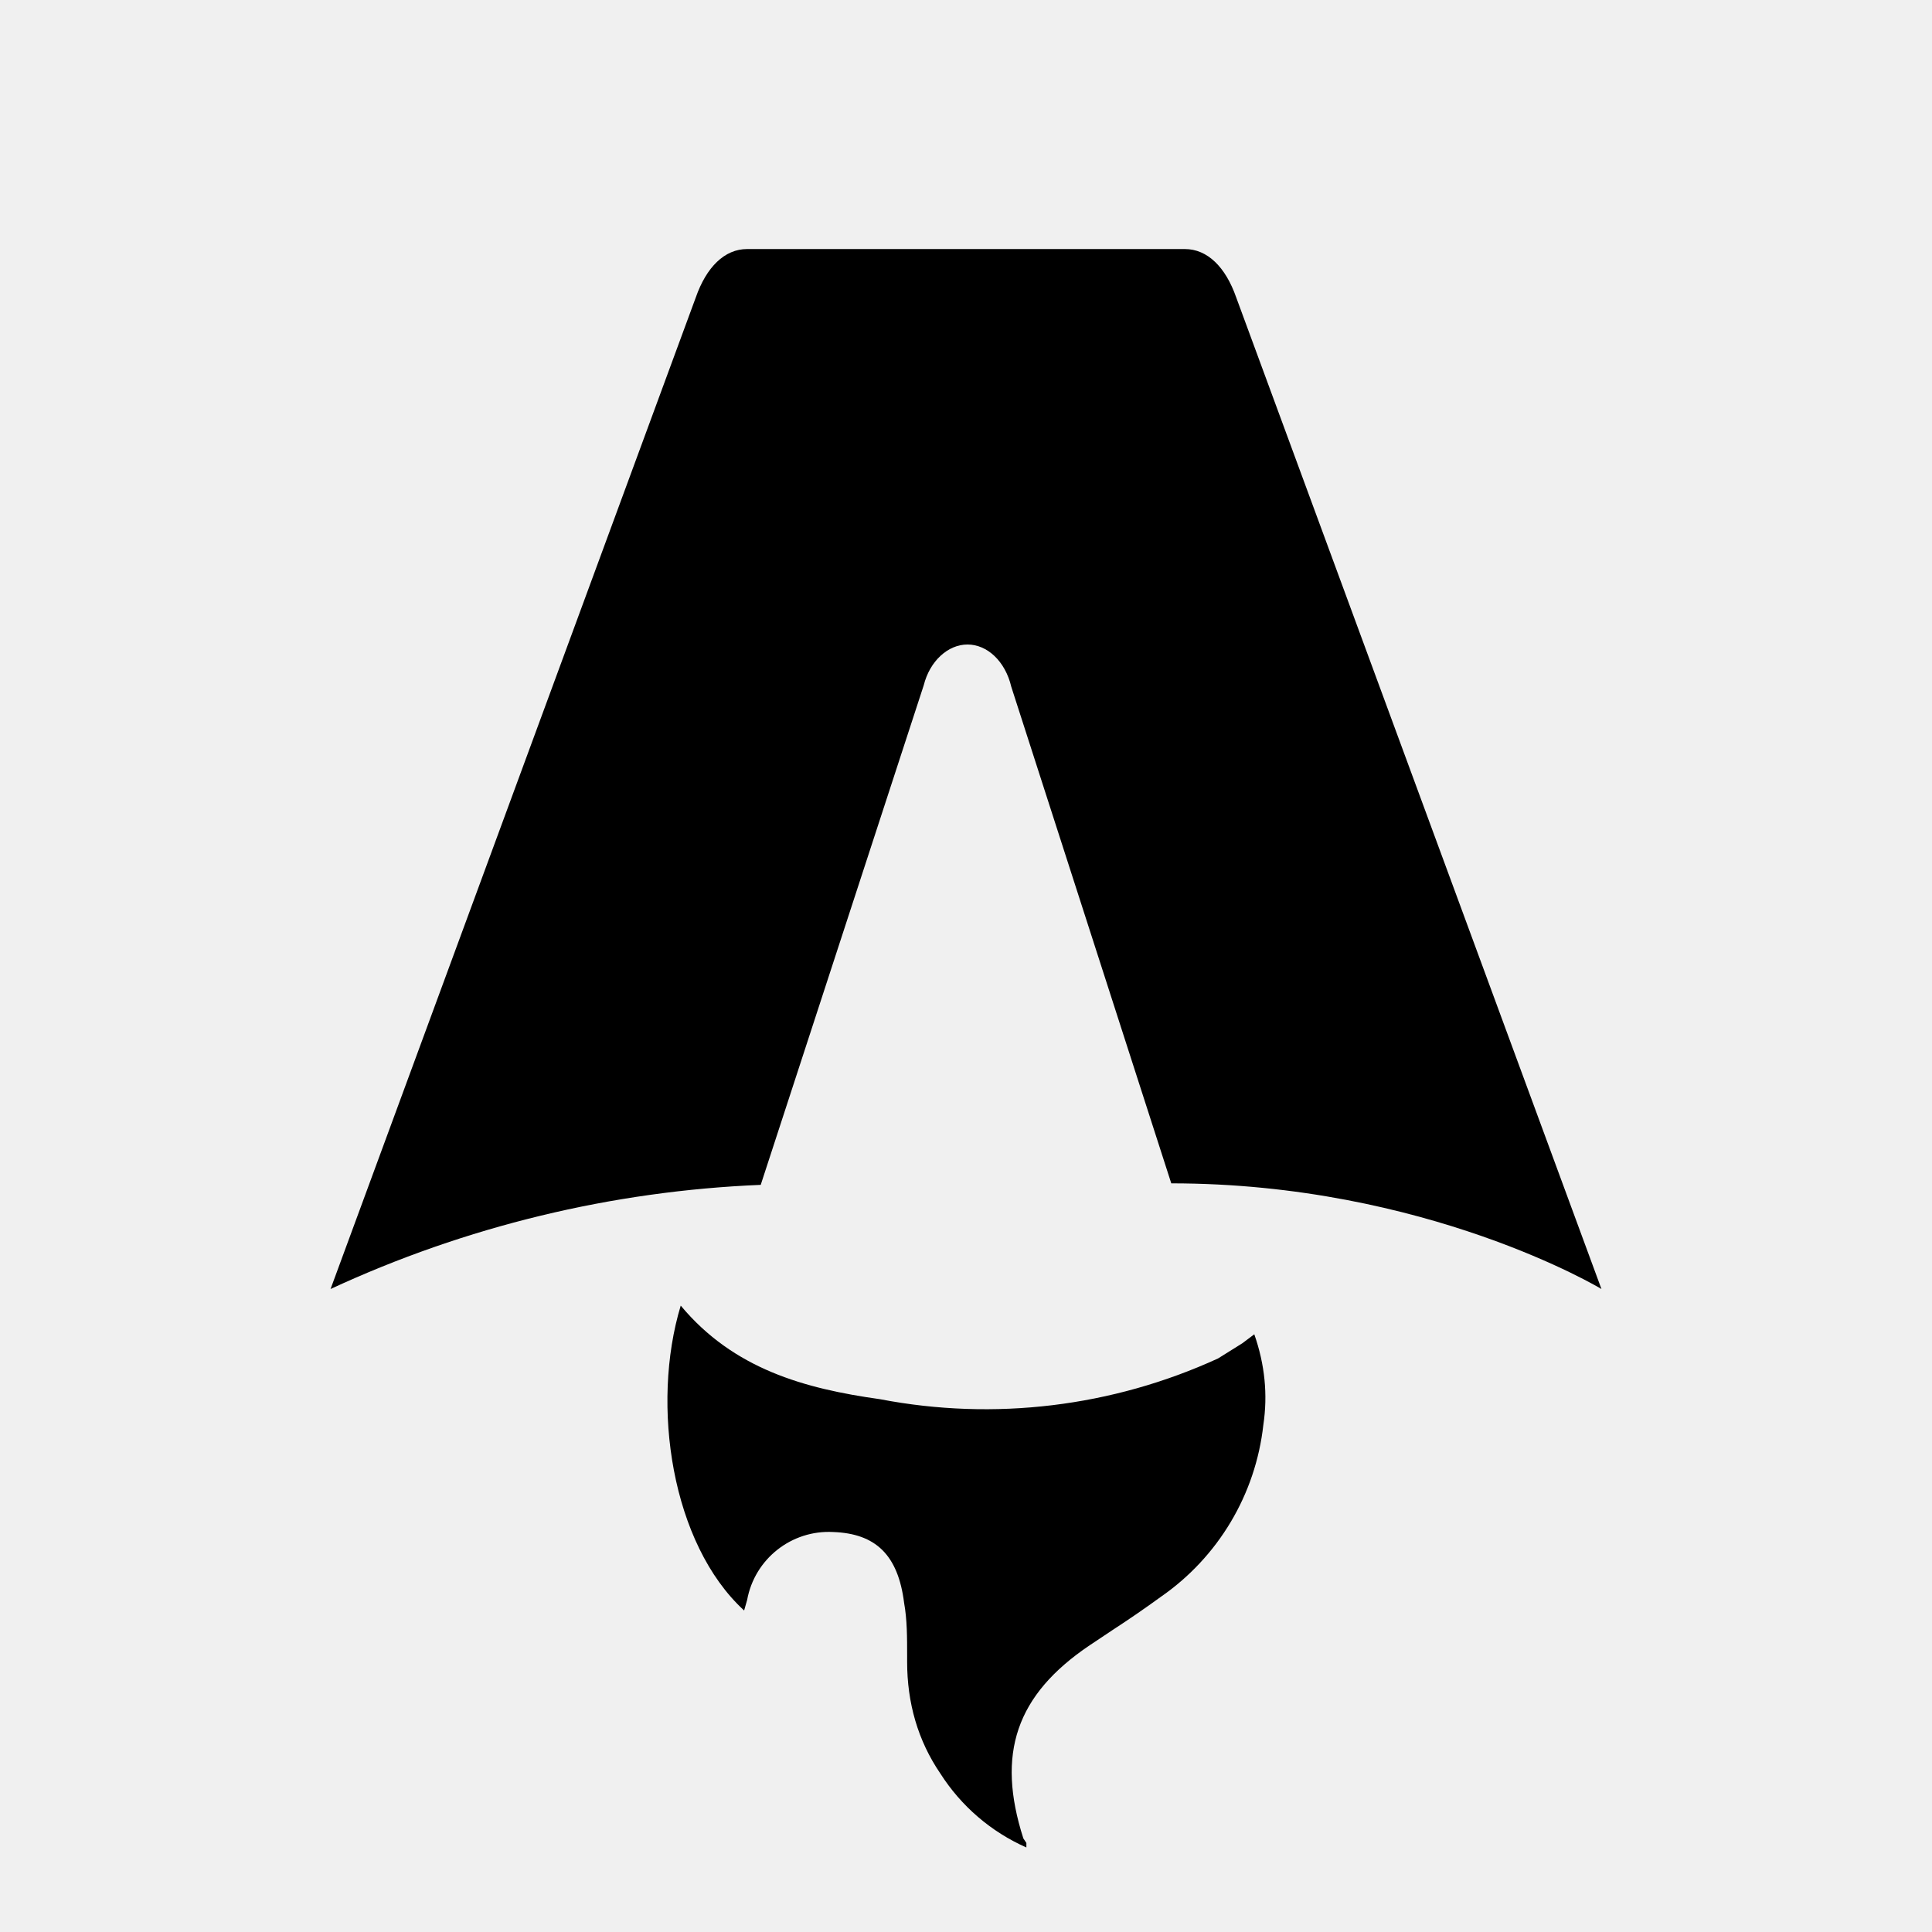
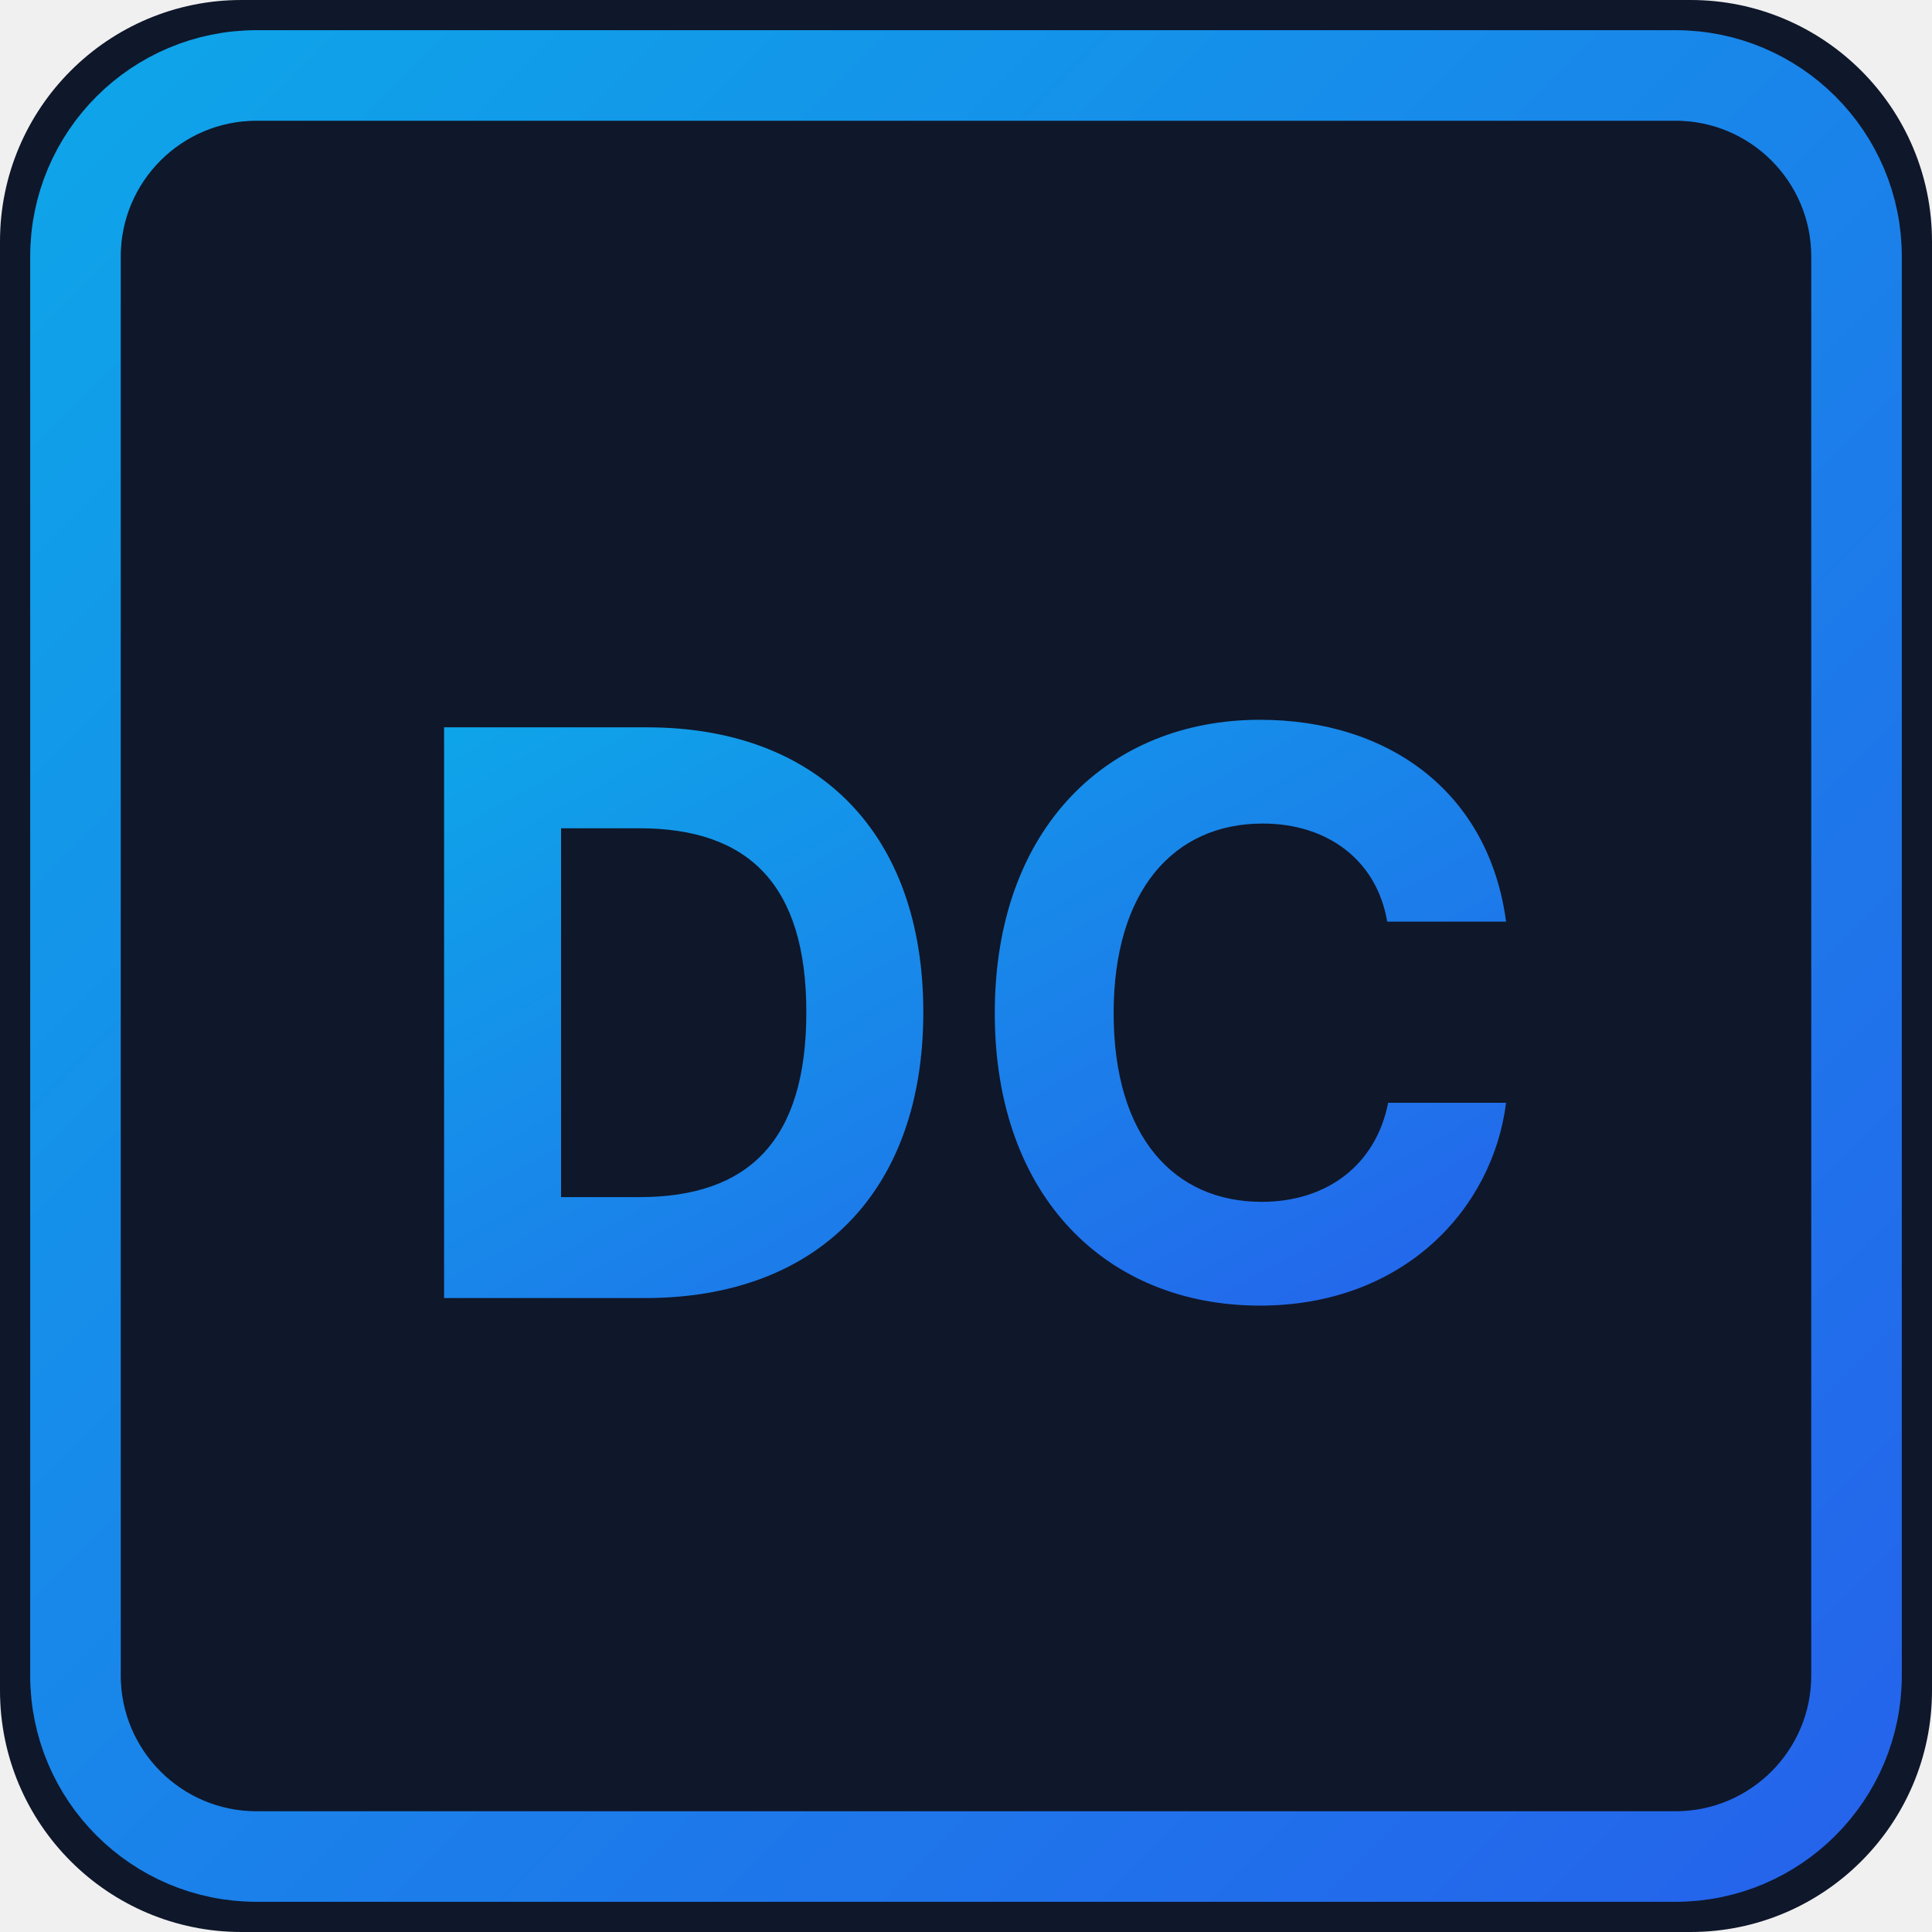
- <svg xmlns="http://www.w3.org/2000/svg" fill="none" viewBox="0 0 128 128">
-   <path d="M50.4 78.5a75.1 75.1 0 0 0-28.5 6.9l24.2-65.7c.7-2 1.9-3.2 3.4-3.2h29c1.5 0 2.7 1.2 3.4 3.2l24.2 65.7s-11.6-7-28.5-7L67 45.5c-.4-1.7-1.6-2.8-2.9-2.8-1.3 0-2.5 1.1-2.9 2.7L50.4 78.5Zm-1.1 28.2Zm-4.2-20.2c-2 6.6-.6 15.8 4.2 20.2a17.5 17.5 0 0 1 .2-.7 5.5 5.5 0 0 1 5.7-4.5c2.8.1 4.3 1.5 4.7 4.7.2 1.1.2 2.3.2 3.5v.4c0 2.7.7 5.2 2.2 7.4a13 13 0 0 0 5.7 4.9v-.3l-.2-.3c-1.8-5.6-.5-9.5 4.4-12.8l1.5-1a73 73 0 0 0 3.2-2.2 16 16 0 0 0 6.8-11.4c.3-2 .1-4-.6-6l-.8.6-1.6 1a37 37 0 0 1-22.4 2.7c-5-.7-9.7-2-13.2-6.2Z" />
-   <style>
-         path { fill: #000; }
-         @media (prefers-color-scheme: dark) {
-             path { fill: #FFF; }
-         }
-     </style>
+ <svg xmlns="http://www.w3.org/2000/svg" viewBox="0 0 32 32" role="img" aria-label="DC">
+   <defs>
+     <linearGradient id="dc-gradient" x1="0%" y1="0%" x2="100%" y2="100%">
+       <stop offset="0%" stop-color="#0ea5e9" />
+       <stop offset="100%" stop-color="#2563eb" />
+     </linearGradient>
+   </defs>
+   <rect width="32" height="32" rx="4" fill="#0f172a" />
+   <rect x="1.25" y="1.25" width="29.5" height="29.5" rx="3" fill="none" stroke="url(#dc-gradient)" stroke-width="1.5" />
+   <text x="16" y="21.5" text-anchor="middle" font-family="Poppins, system-ui, -apple-system, Segoe UI, sans-serif" font-size="13" font-weight="700" fill="url(#dc-gradient)">DC</text>
</svg>
